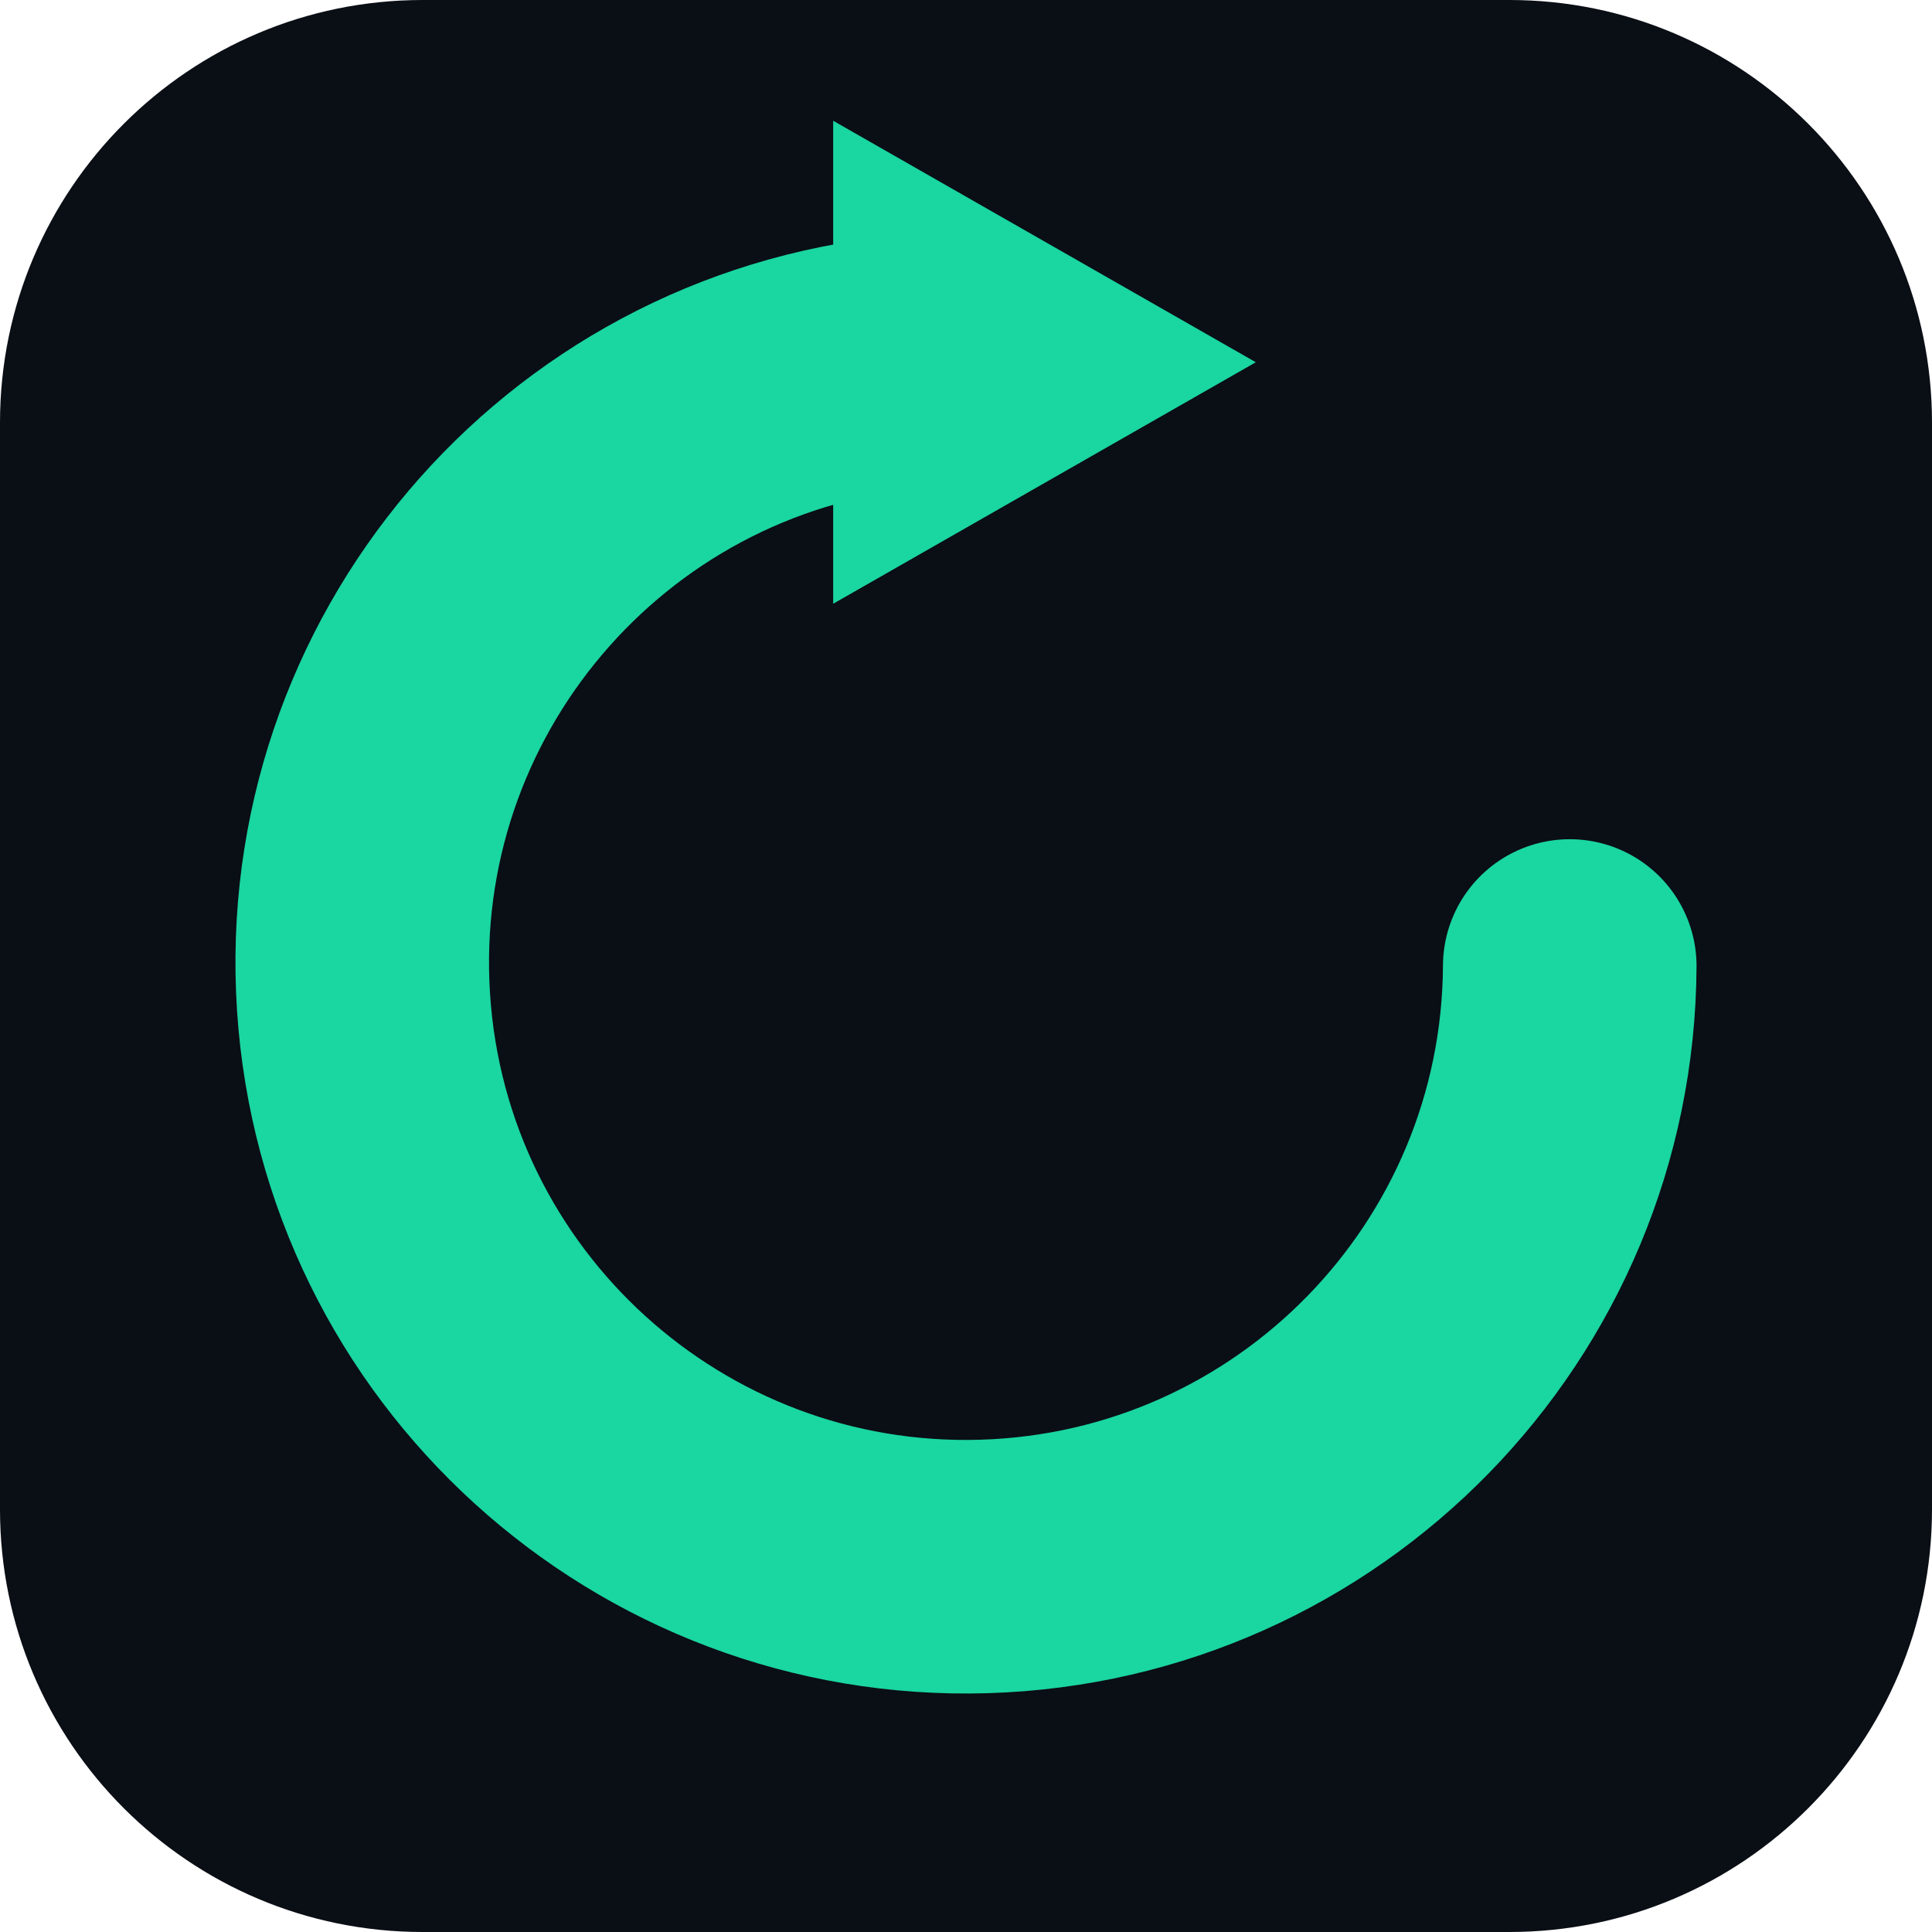
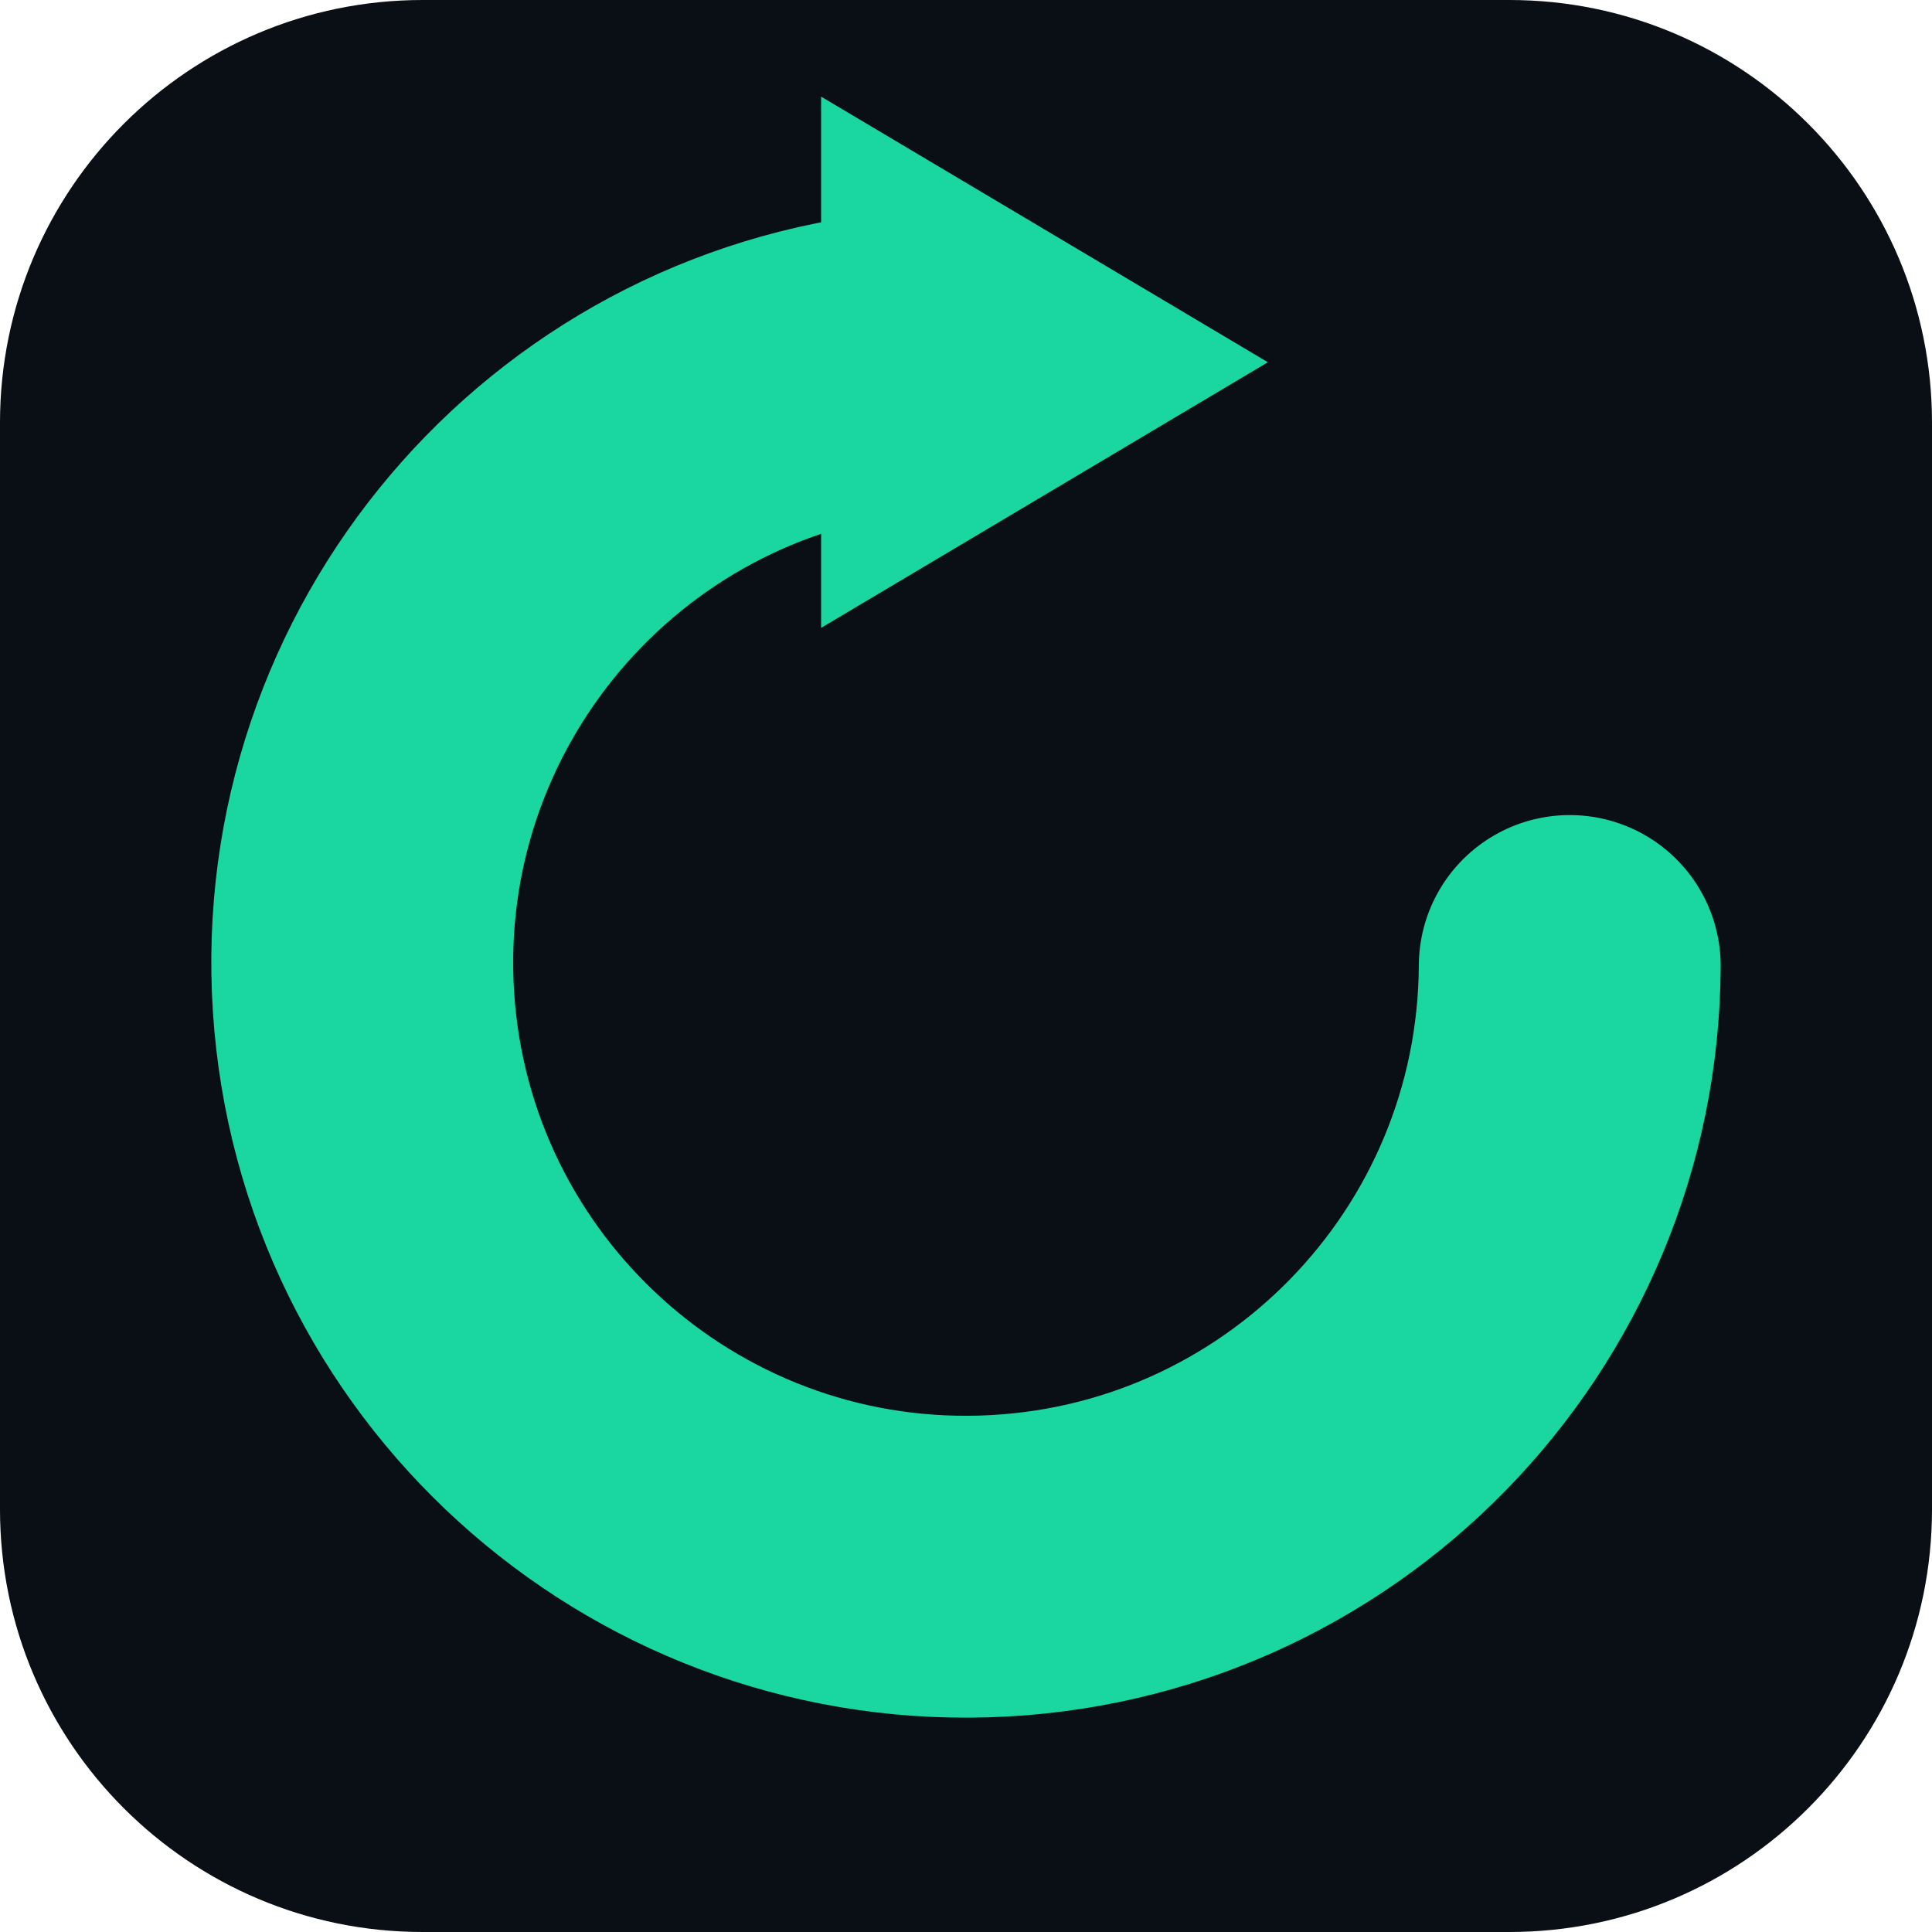
<svg xmlns="http://www.w3.org/2000/svg" viewBox="0 0 32 32">
  <rect width="32" height="32" rx="7" fill="#0A0E15" />
-   <path d="M26 16 A10 10 0 1 1 15 6" fill="none" stroke="#1AD6A0" stroke-width="4.2" stroke-linecap="round" />
-   <path d="M13.8 2 20.8 6 13.8 10Z" fill="#1AD6A0" />
+   <path d="M26 16 A10 10 0 1 1 15 6" fill="none" stroke="#1AD6A0" stroke-width="5" stroke-linecap="round" />
+   <path d="M13.6 1.6 21 6 13.6 10.4Z" fill="#1AD6A0" />
</svg>
